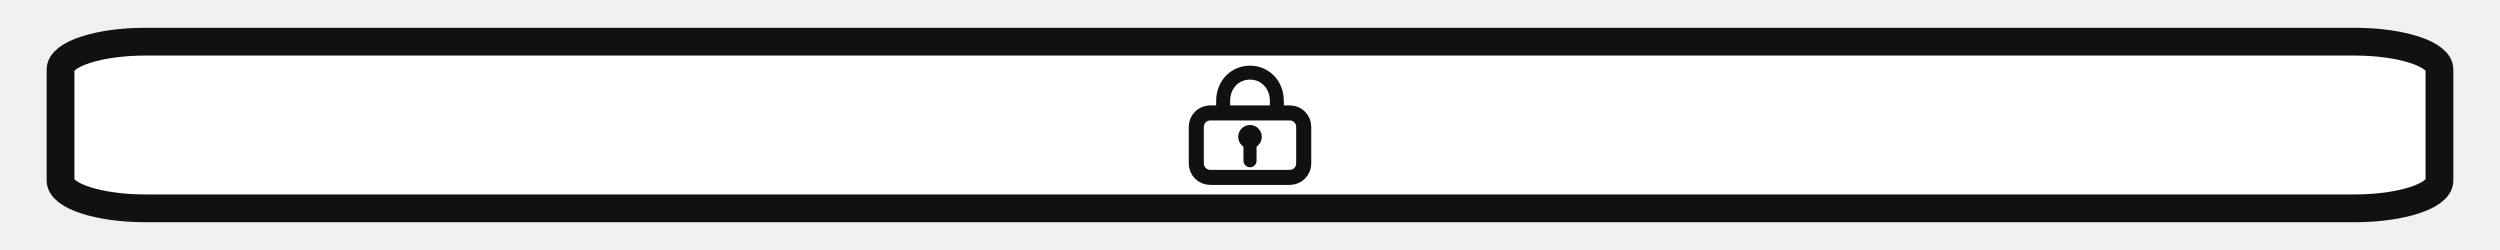
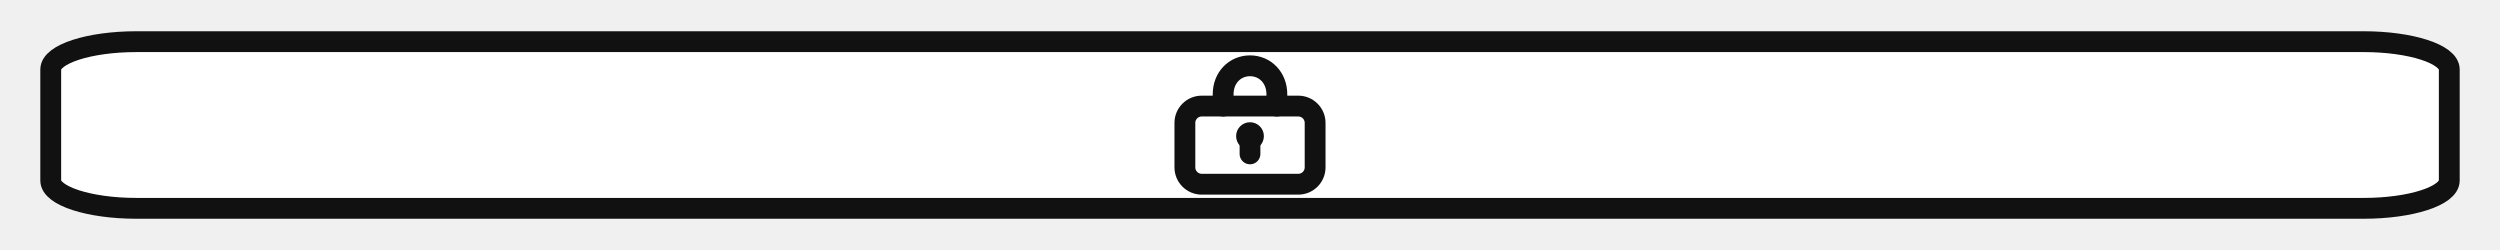
<svg xmlns="http://www.w3.org/2000/svg" width="100%" height="100%" viewBox="0 0 360 36" version="1.1" xml:space="preserve" style="fill-rule:evenodd;clip-rule:evenodd;">
-   <path d="M351.282,10l0,16c0,2.208 -5.481,4 -12.234,4l-318.096,0c-6.753,0 -12.234,-1.792 -12.234,-4l0,-16c0,-2.208 5.481,-4 12.234,-4l318.096,0c6.753,0 12.234,1.792 12.234,4Z" style="fill:#fff;stroke:#111;stroke-width:4px;" />
+   <path d="M352.696,10l0,16c0,2.208 -5.526,4 -12.335,4l-320.721,0c-6.809,0 -12.335,-1.792 -12.335,-4l0,-16c0,-2.208 5.526,-4 12.335,-4l320.721,0c6.809,0 12.335,1.792 12.335,4Z" style="fill:#fff;stroke:#111;stroke-width:3px;" />
  <circle cx="174" cy="18" r="1.6" style="fill:#111;" />
  <circle cx="186" cy="18" r="1.6" style="fill:#111;" />
-   <path d="M187.735,18.26l0,5.282c0,1.104 -0.896,2 -2,2l-11.469,0c-1.104,0 -2,-0.896 -2,-2l0,-5.282c0,-1.104 0.896,-2 2,-2l11.469,0c1.104,0 2,0.896 2,2Z" style="fill:#fff;stroke:#111;stroke-width:2.17px;" />
-   <path d="M176.133,16.26l0,-1.702c0,-2.398 1.702,-4.099 3.867,-4.099c2.166,0 3.867,1.702 3.867,4.099l0,1.702" style="fill:none;fill-rule:nonzero;stroke:#111;stroke-width:2.01px;stroke-linecap:round;" />
-   <circle cx="180" cy="19.7" r="1.7" style="fill:#111;" />
-   <path d="M180,21.2l0,1.94" style="fill:none;fill-rule:nonzero;stroke:#111;stroke-width:1.89px;stroke-linecap:round;" />
+   <path d="M189.377,17.699l0,6.403c0,1.338 -1.086,2.425 -2.425,2.425l-13.904,0c-1.338,0 -2.425,-1.086 -2.425,-2.425l0,-6.403c0,-1.338 1.086,-2.425 2.425,-2.425l13.904,0c1.338,0 2.425,1.086 2.425,2.425Z" style="fill:#fff;stroke:#111;stroke-width:3px;" />
+   <path d="M176.133,15.275l0,-1.702c0,-2.398 1.702,-4.099 3.867,-4.099c2.166,0 3.867,1.702 3.867,4.099l0,1.702" style="fill:none;fill-rule:nonzero;stroke:#111;stroke-width:3px;stroke-linecap:round;" />
+   <circle cx="180" cy="19.6" r="1.999" style="fill:#111;" />
+   <path d="M180,20.236l0,1.927" style="fill:none;fill-rule:nonzero;stroke:#111;stroke-width:2.99px;stroke-linecap:round;" />
</svg>
